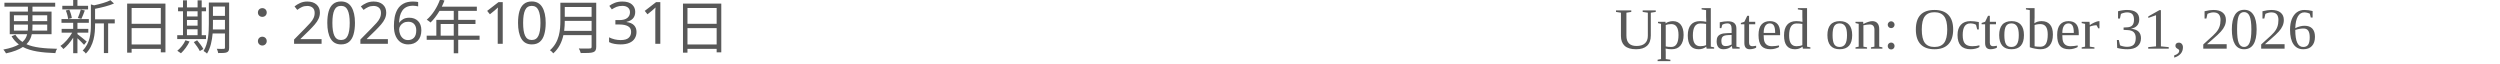
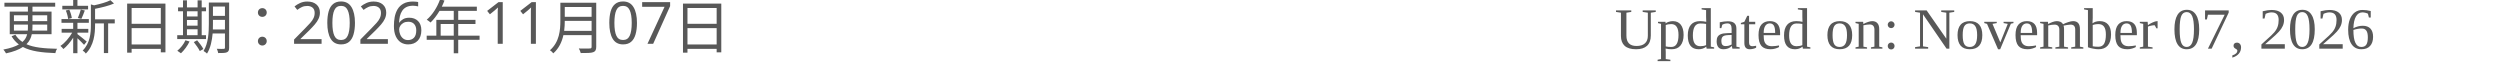
<svg xmlns="http://www.w3.org/2000/svg" width="514px" height="13px" viewBox="0 0 514 13" version="1.1">
  <g id="页面-1" stroke="none" stroke-width="1" fill="none" fill-rule="evenodd" font-family="STSongti-SC-Regular, Songti SC" font-size="12" font-weight="normal" letter-spacing="-0.05" line-spacing="17">
    <g id="A1" transform="translate(-4718, -1335)" fill="#585858">
-       <text id="更新日期：2026年10月31日-Stati">
-         <tspan x="4718.128" y="1345">更新日期：2026年10月31日                                                                               </tspan>
-         <tspan x="5050" y="1345" font-family="TimesNewRomanPSMT, Times New Roman">Updated on: October 31, 2026</tspan>
+       <text id="更新日期：2026年11月07日-Stati">
+         <tspan x="4718.128" y="1345">更新日期：2026年11月07日                                                                               </tspan>
+         <tspan x="5050" y="1345" font-family="TimesNewRomanPSMT, Times New Roman">Updated on: November 07, 2026</tspan>
      </text>
    </g>
  </g>
</svg>
